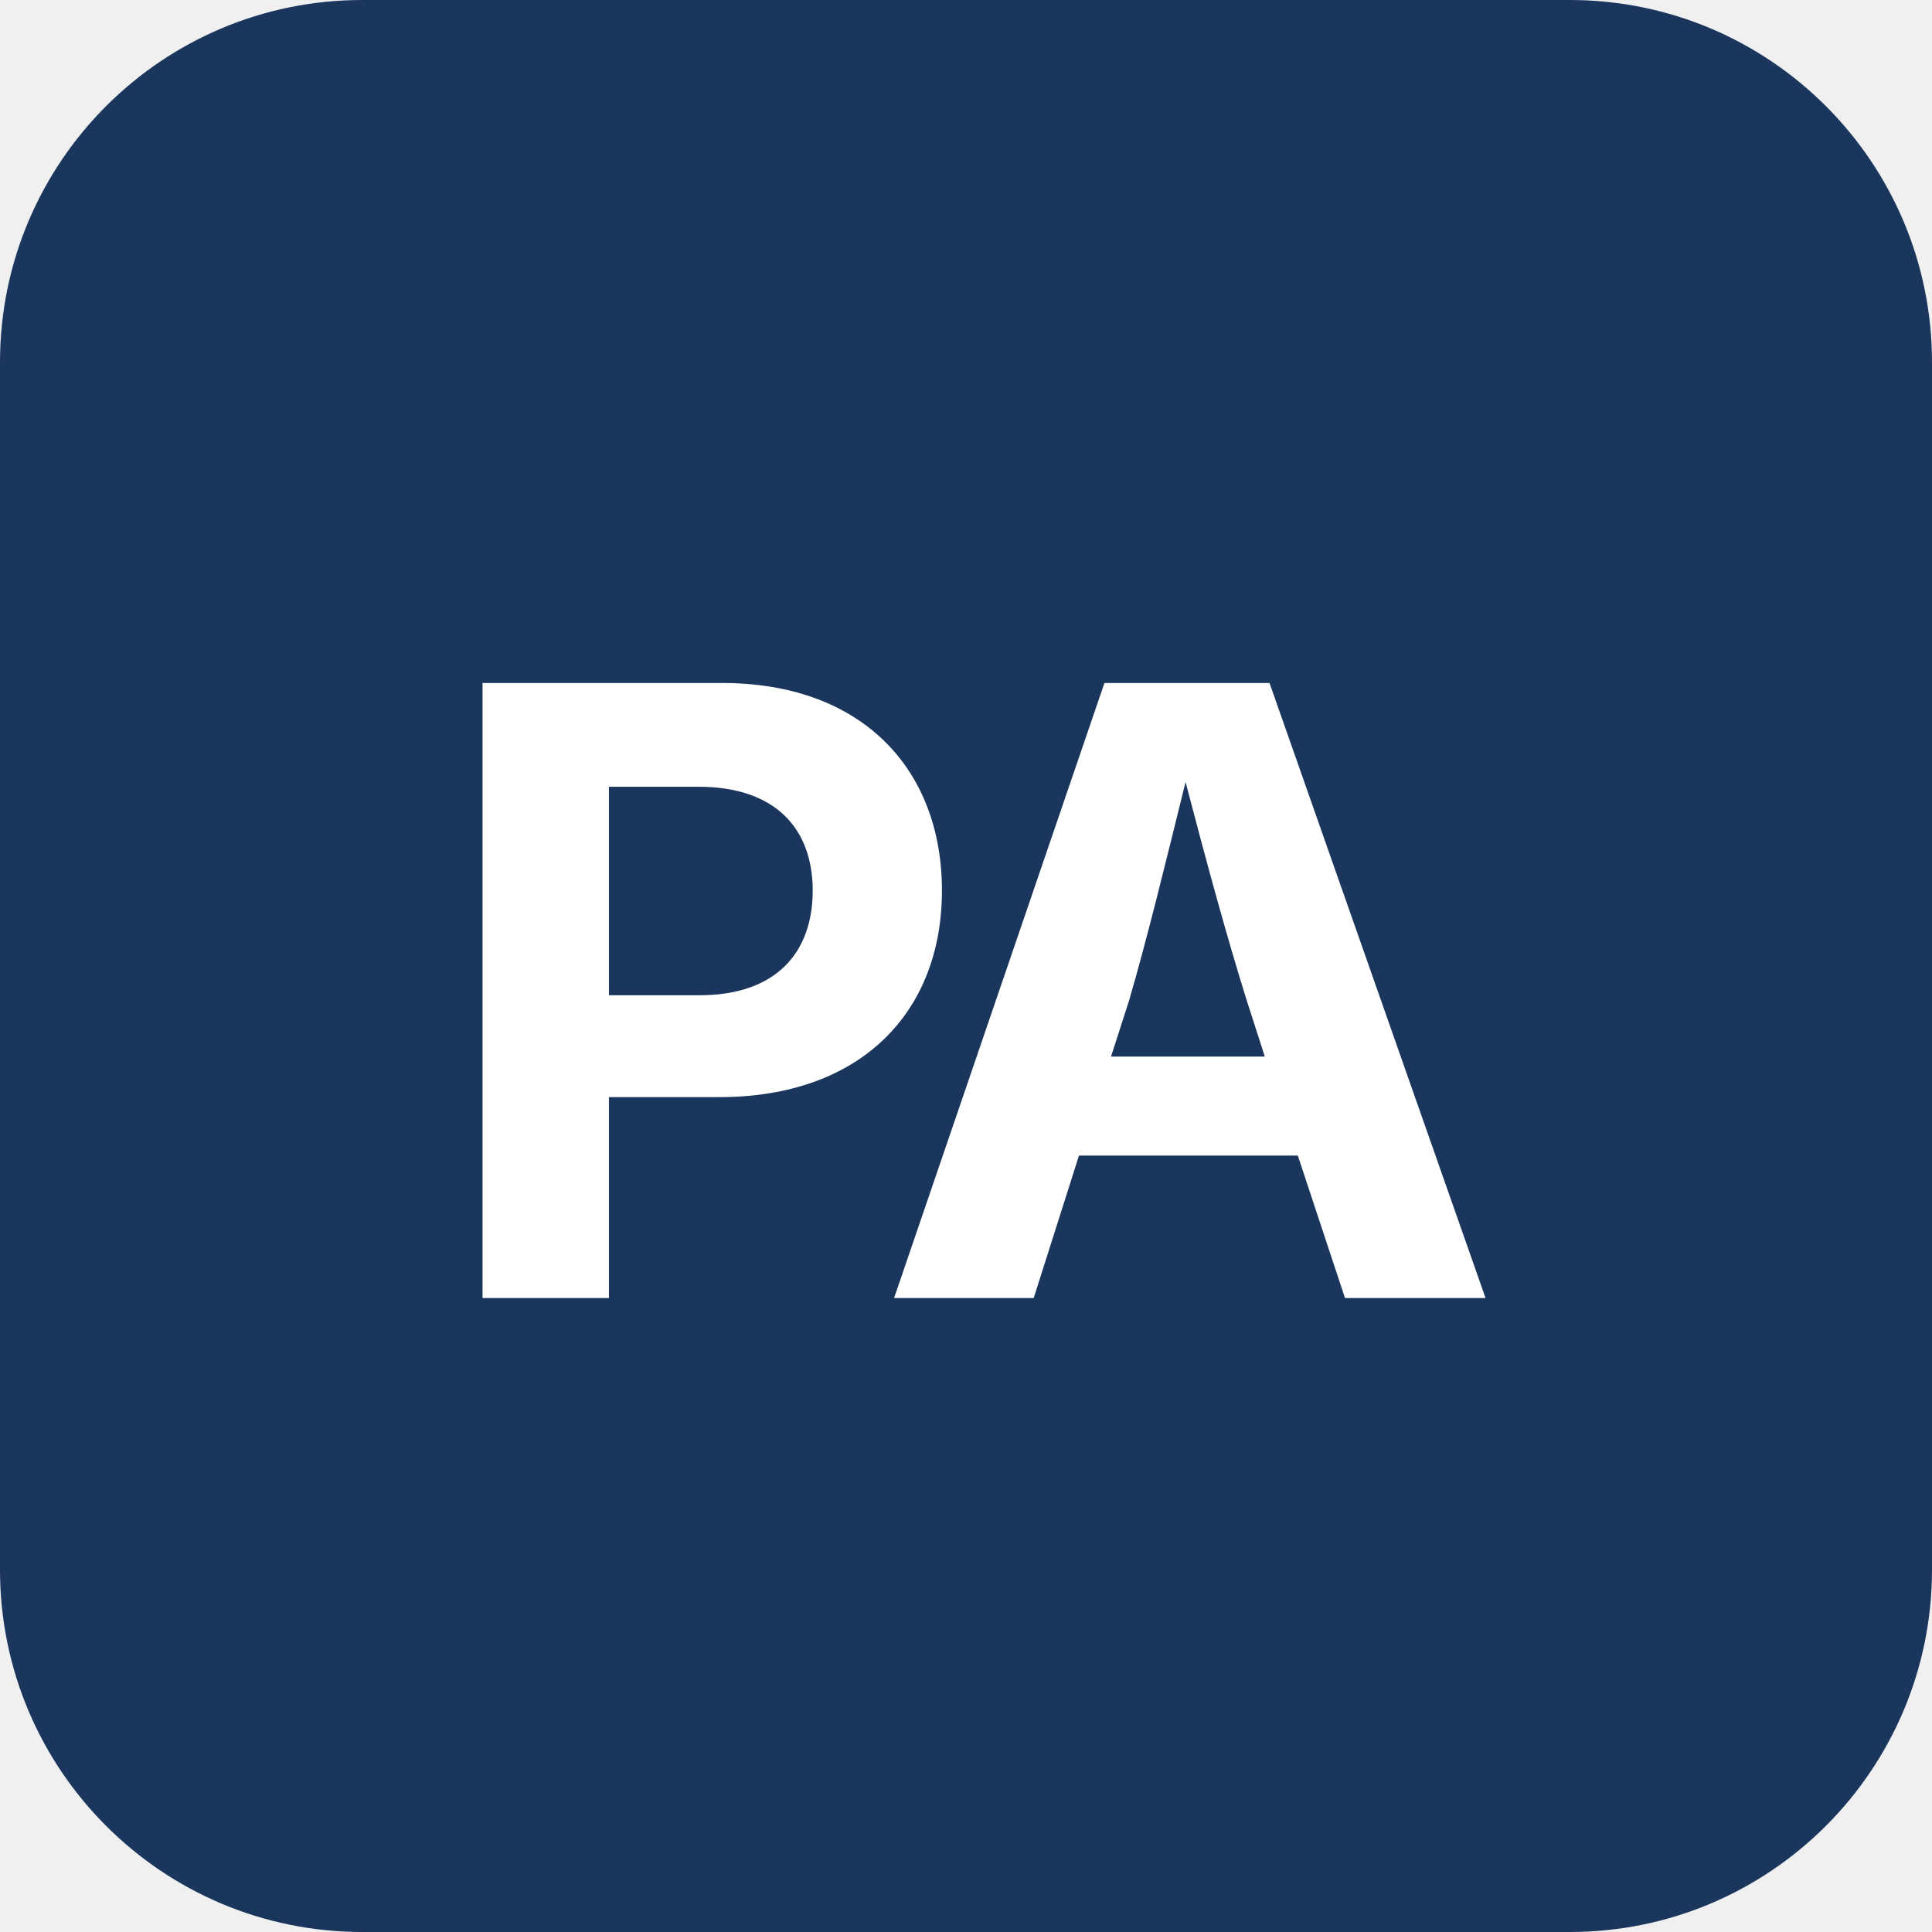
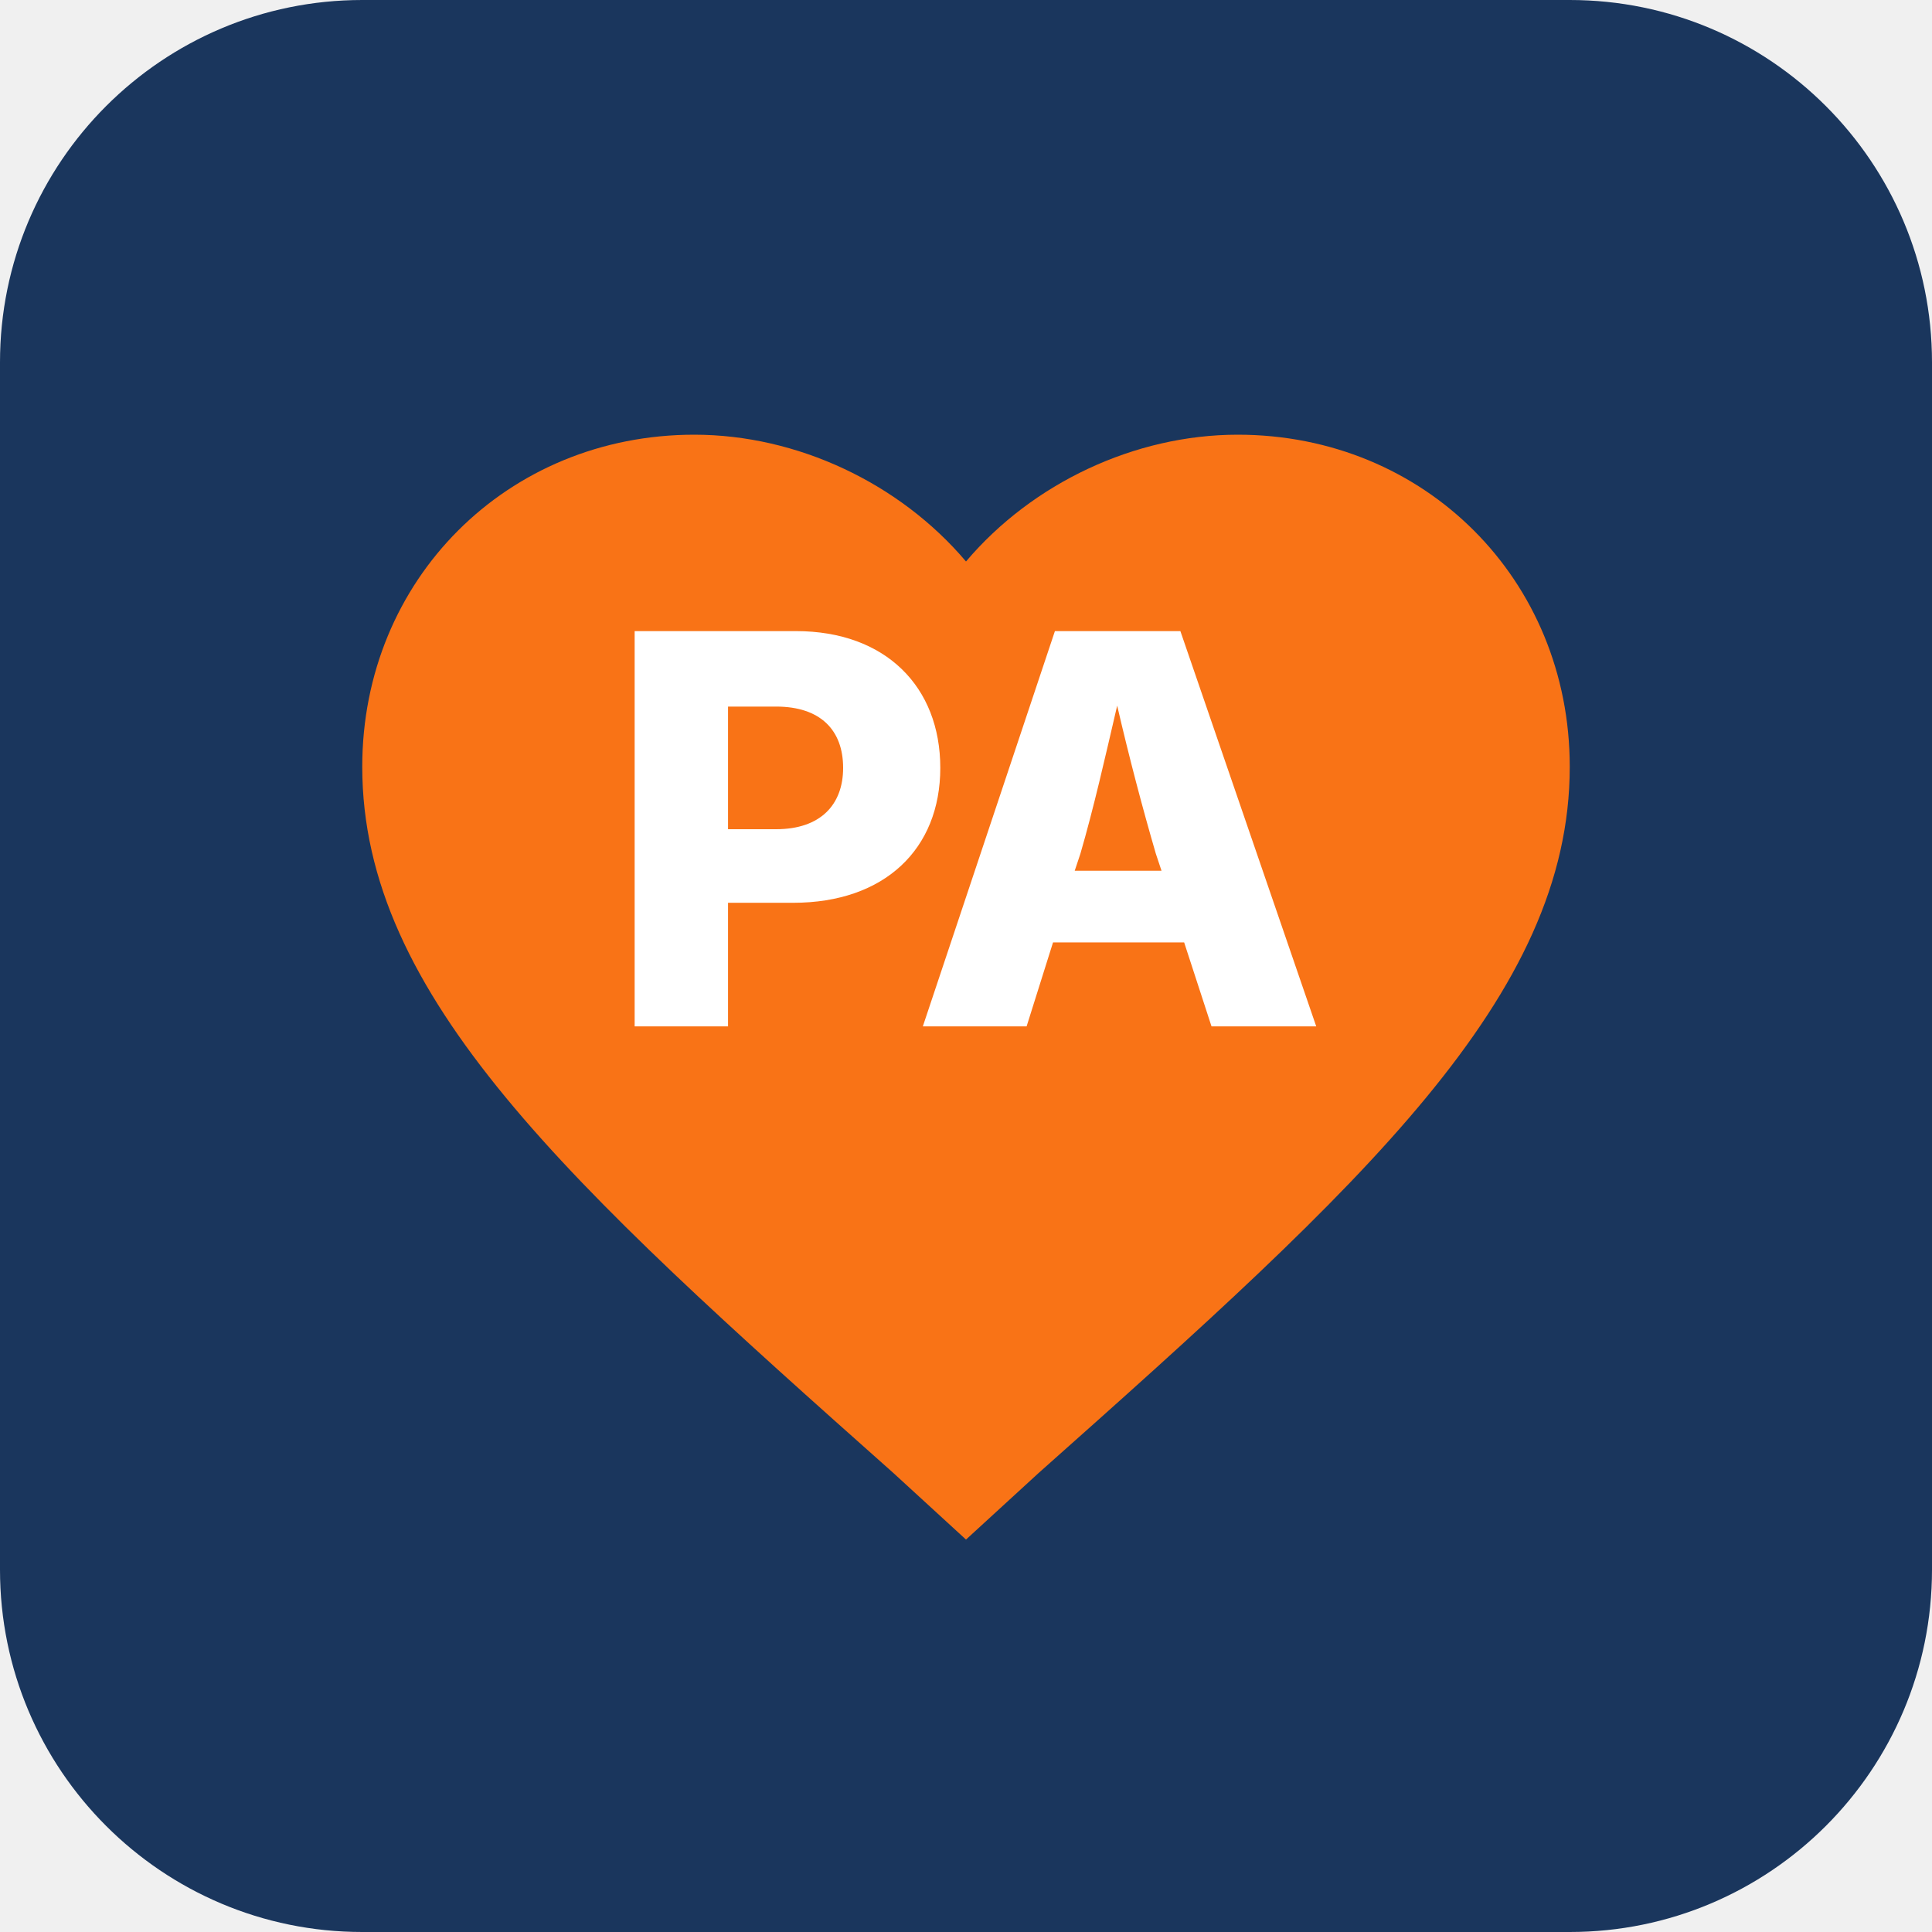
<svg xmlns="http://www.w3.org/2000/svg" width="32" height="32" viewBox="0 0 32 32">
  <rect width="32" height="32" rx="6" fill="#1a365d" />
-   <text x="16" y="21.5" text-anchor="middle" font-family="Inter, -apple-system, BlinkMacSystemFont, sans-serif" font-size="14" font-weight="700" fill="#ffffff" letter-spacing="-0.5">PA</text>
+   <path d="M16 25.5l-1.2-1.1C9.4 19.6 6 16.5 6 12.7 6 9.6 8.4 7.2 11.5 7.2c1.7 0 3.4.8 4.5 2.1C17.1 8 18.8 7.2 20.5 7.2 23.6 7.2 26 9.6 26 12.7c0 3.8-3.4 6.9-8.8 11.7L16 25.5z" fill="#f97316" />
+   <text x="16" y="17" text-anchor="middle" font-family="Inter, -apple-system, sans-serif" font-size="9" font-weight="800" fill="#ffffff">PA</text>
</svg>
